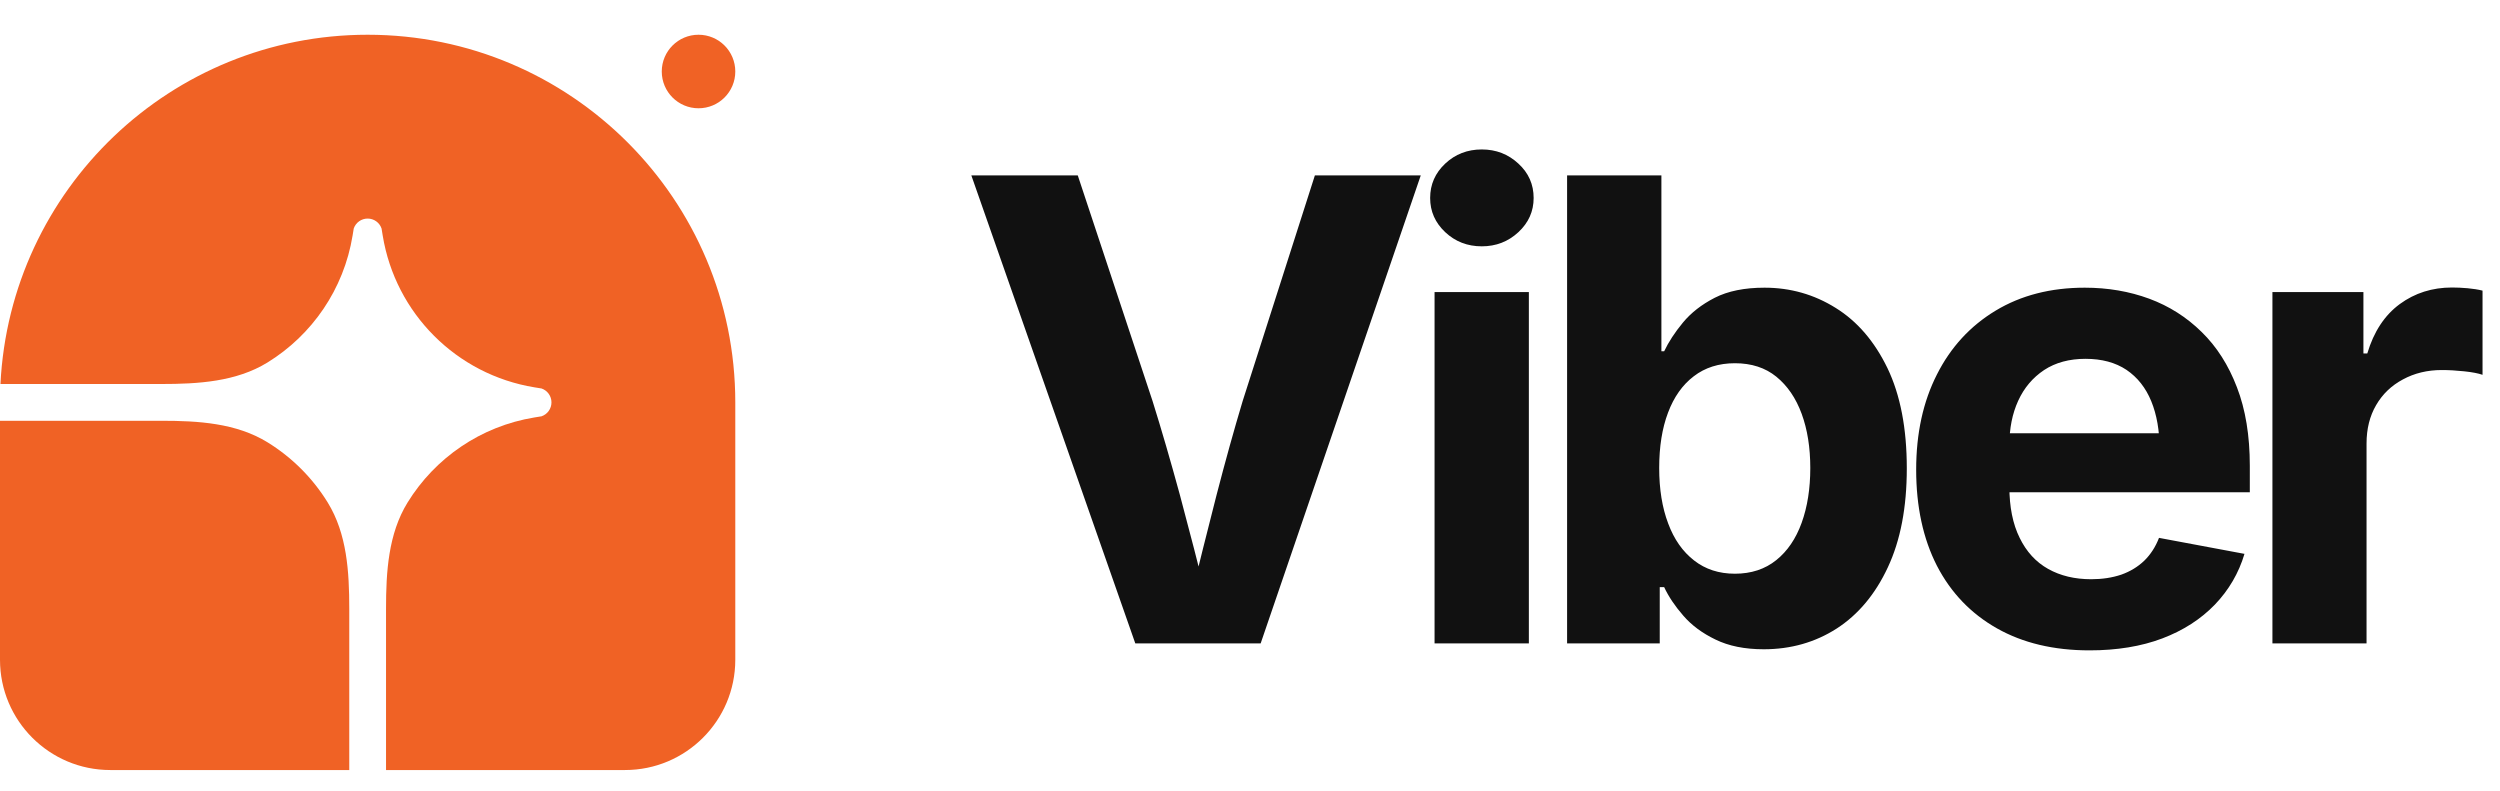
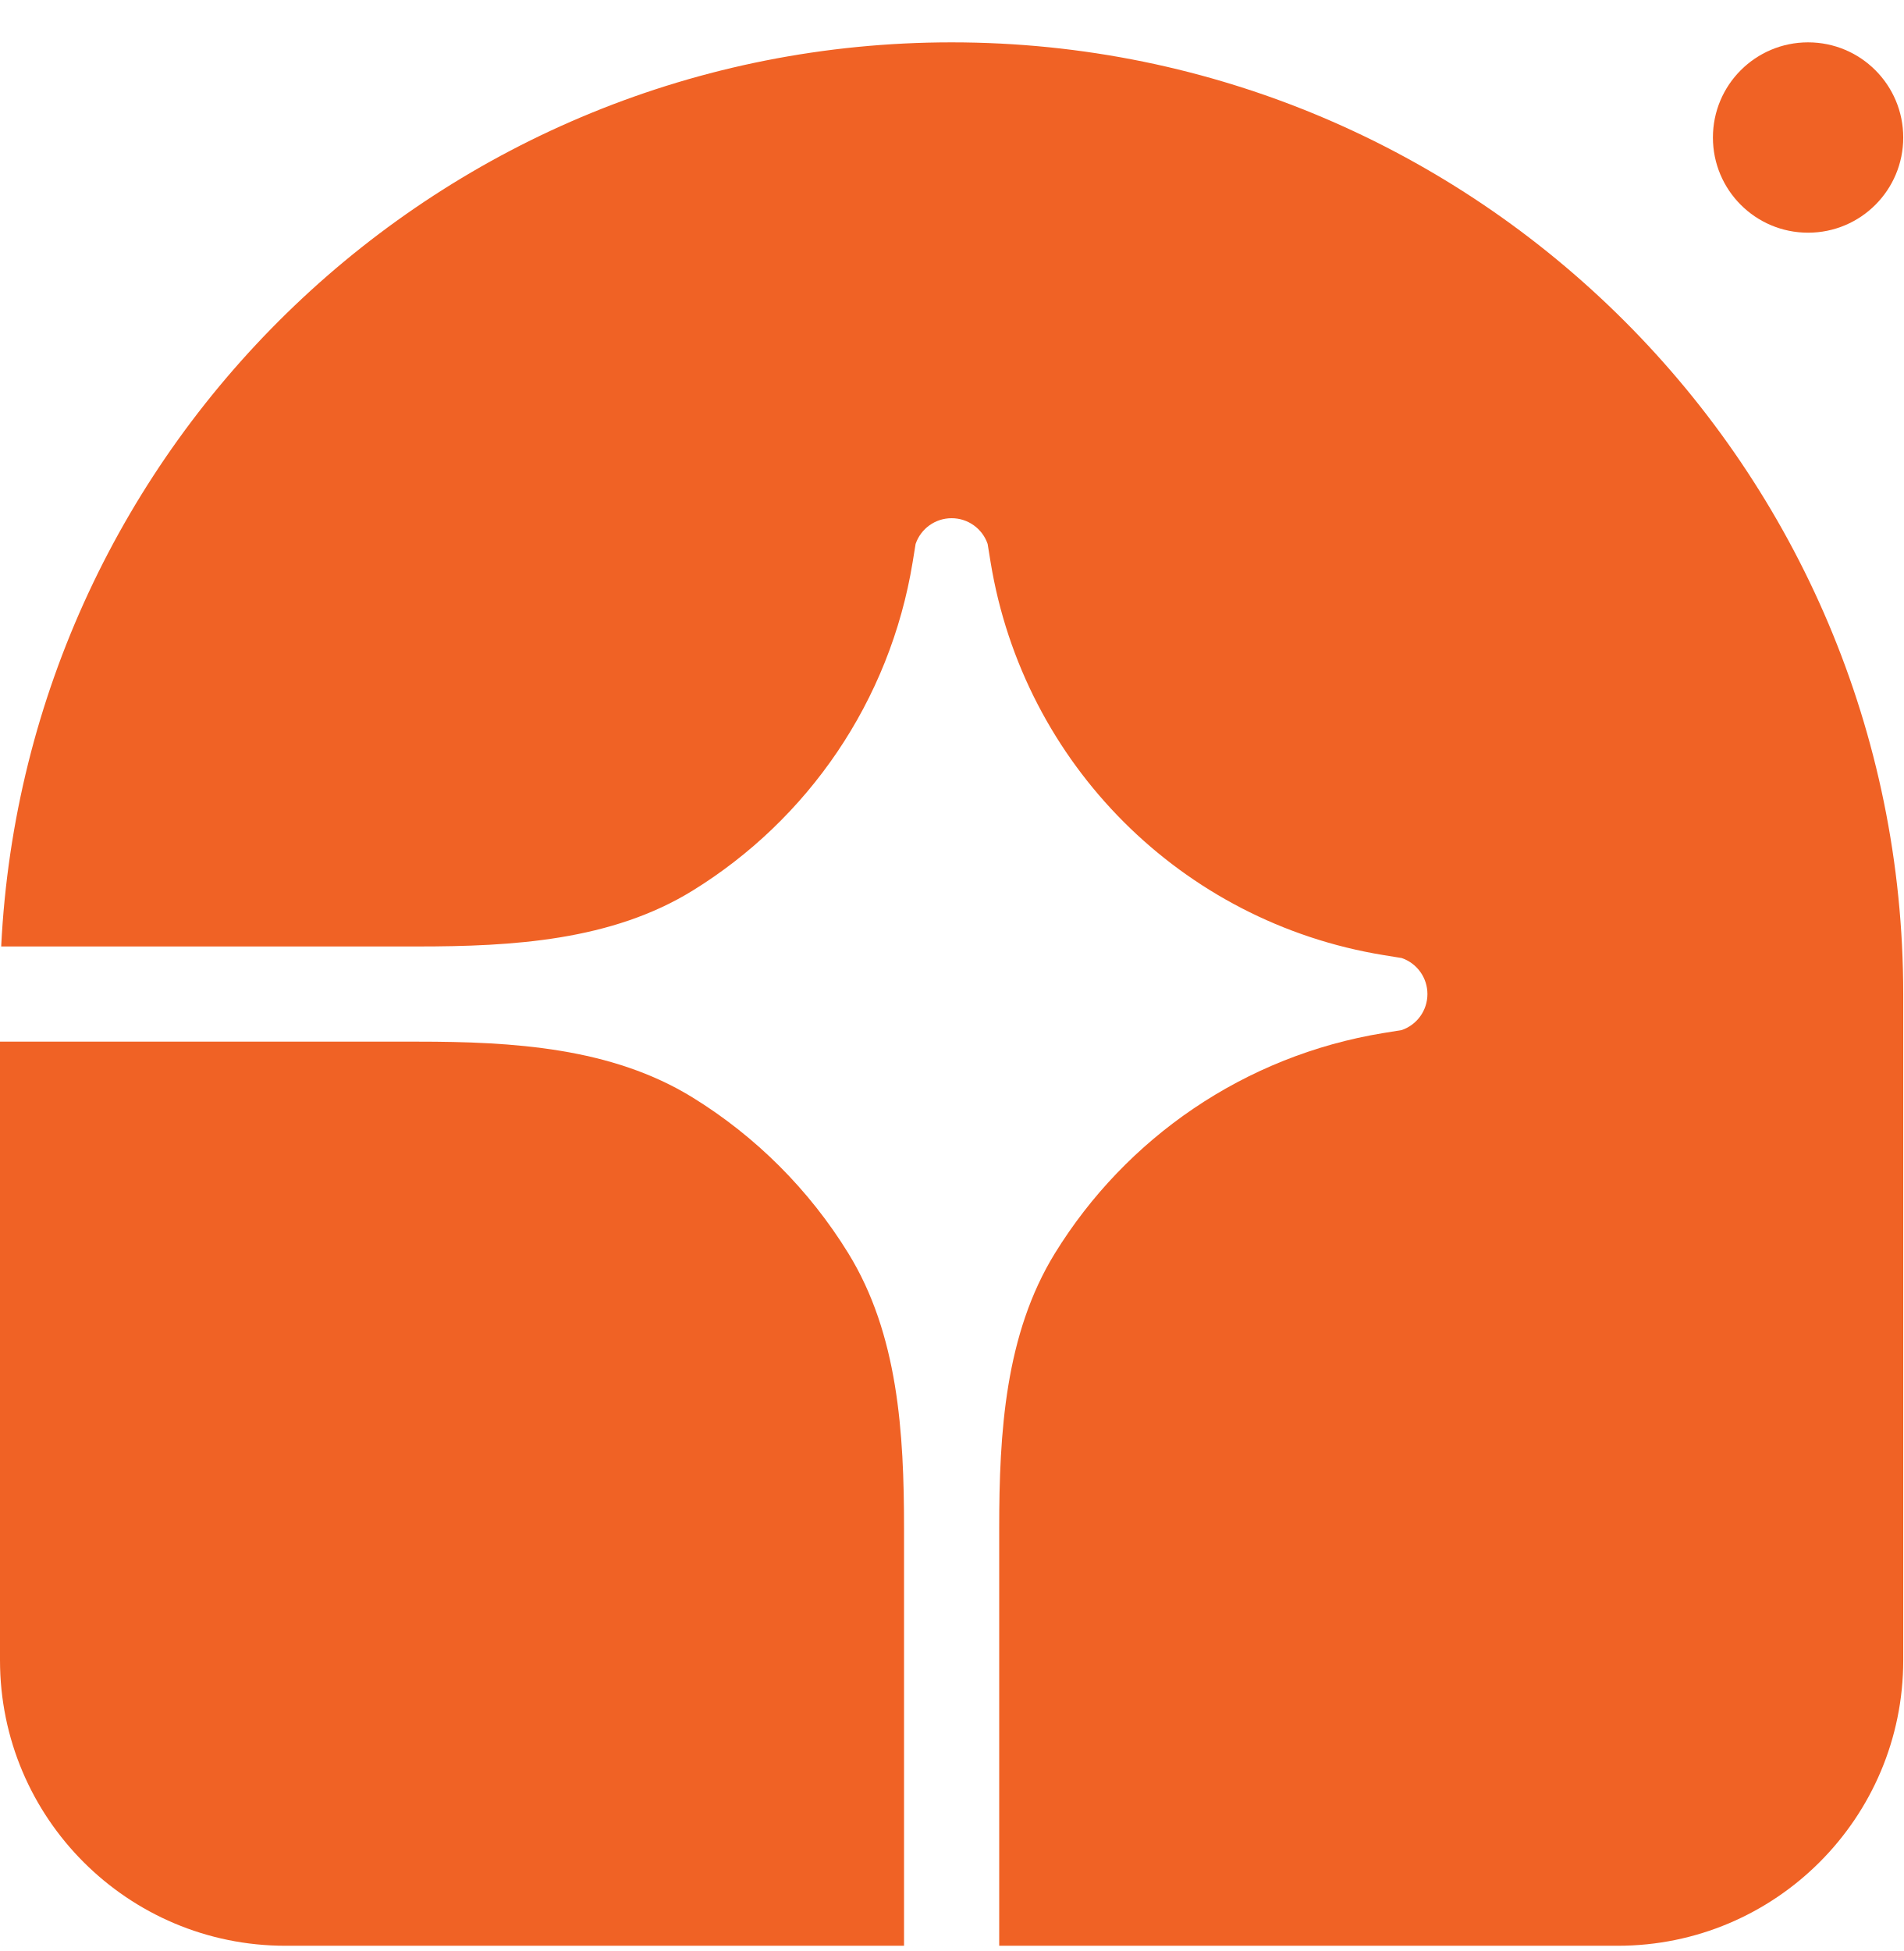
- <svg xmlns="http://www.w3.org/2000/svg" data-logo="logo" viewBox="0 0 136 43">
-   <g id="logogram" transform="translate(0, 1) rotate(0)">
+ <svg xmlns="http://www.w3.org/2000/svg" data-logo="logo" viewBox="0 0 40 41">
+   <g id="logogram" transform="translate(0, 0) rotate(0)">
    <path d="M20 0.89C31.046 0.89 40 9.844 40 20.89V34.89C40 38.204 37.314 40.89 34 40.89H21V32.116C21 30.114 21.122 28.04 22.172 26.336C23.663 23.917 26.151 22.187 29.076 21.709L29.459 21.647C29.783 21.536 30 21.232 30 20.89C30 20.548 29.783 20.244 29.459 20.133L29.076 20.071C24.836 19.378 21.512 16.054 20.819 11.813L20.757 11.431C20.646 11.107 20.342 10.89 20 10.89C19.658 10.89 19.354 11.107 19.243 11.431L19.181 11.813C18.703 14.739 16.973 17.227 14.554 18.718C12.85 19.768 10.776 19.89 8.774 19.89H0.025C0.546 9.309 9.29 0.89 20 0.89Z" fill="#F06225" />
    <path d="M0 21.89H8.774C10.776 21.89 12.85 22.012 14.554 23.062C15.885 23.882 17.008 25.005 17.828 26.336C18.878 28.041 19 30.114 19 32.116V40.89H6C2.686 40.89 0 38.204 0 34.89V21.89Z" fill="#F06225" />
    <path d="M40 2.89C40 3.995 39.105 4.89 38 4.89C36.895 4.89 36 3.995 36 2.89C36 1.785 36.895 0.89 38 0.89C39.105 0.89 40 1.785 40 2.89Z" fill="#F06225" />
  </g>
-   <g id="logotype" transform="translate(46, 8)">
-     <path fill="#111111" d="M22.58 27L15.76 27L6.84 1.54L12.63 1.54L16.70 13.82Q17.43 16.15 18.19 18.94Q18.94 21.74 19.77 25.05L19.77 25.05L18.65 25.05Q19.47 21.70 20.18 18.93Q20.90 16.15 21.60 13.82L21.60 13.82L25.53 1.54L31.29 1.54L22.58 27ZM37.17 27L32.04 27L32.04 7.89L37.17 7.89L37.17 27ZM34.61 5.40L34.61 5.40Q33.44 5.40 32.62 4.63Q31.80 3.86 31.80 2.77L31.80 2.77Q31.80 1.67 32.62 0.90Q33.44 0.13 34.61 0.13L34.61 0.13Q35.77 0.13 36.60 0.90Q37.43 1.66 37.43 2.77L37.43 2.77Q37.43 3.86 36.60 4.63Q35.77 5.40 34.61 5.40ZM49.95 27.32L49.95 27.32Q48.40 27.32 47.32 26.79Q46.24 26.27 45.57 25.49Q44.89 24.71 44.53 23.94L44.53 23.94L44.29 23.94L44.29 27L39.25 27L39.25 1.54L44.38 1.54L44.38 11.11L44.53 11.11Q44.89 10.35 45.55 9.55Q46.21 8.75 47.28 8.20Q48.36 7.65 49.99 7.65L49.99 7.65Q52.10 7.65 53.86 8.75Q55.62 9.84 56.68 12.03Q57.73 14.22 57.73 17.48L57.73 17.48Q57.73 20.66 56.70 22.86Q55.68 25.05 53.92 26.19Q52.16 27.32 49.95 27.32ZM48.38 23.21L48.38 23.21Q49.71 23.21 50.63 22.47Q51.54 21.74 52.01 20.44Q52.48 19.14 52.48 17.46L52.48 17.46Q52.48 15.79 52.01 14.51Q51.54 13.23 50.63 12.49Q49.73 11.76 48.38 11.76L48.38 11.76Q47.06 11.76 46.14 12.47Q45.22 13.17 44.74 14.45Q44.26 15.72 44.26 17.46L44.26 17.46Q44.26 19.19 44.75 20.48Q45.23 21.77 46.16 22.49Q47.08 23.21 48.38 23.21ZM67.67 27.38L67.67 27.38Q64.75 27.38 62.63 26.18Q60.51 24.98 59.37 22.78Q58.24 20.57 58.24 17.55L58.24 17.55Q58.24 14.59 59.37 12.37Q60.49 10.15 62.56 8.90Q64.63 7.65 67.41 7.65L67.41 7.65Q69.29 7.65 70.92 8.25Q72.54 8.85 73.77 10.06Q75.00 11.26 75.69 13.07Q76.39 14.88 76.39 17.34L76.39 17.34L76.39 18.78L60.34 18.78L60.34 15.57L73.87 15.57L71.48 16.42Q71.48 14.93 71.03 13.83Q70.58 12.73 69.68 12.12Q68.78 11.52 67.45 11.52L67.45 11.52Q66.13 11.52 65.20 12.13Q64.27 12.75 63.79 13.80Q63.31 14.85 63.31 16.20L63.31 16.20L63.31 18.47Q63.31 20.13 63.87 21.26Q64.42 22.39 65.42 22.95Q66.42 23.51 67.76 23.51L67.76 23.51Q68.66 23.51 69.40 23.26Q70.13 23.00 70.65 22.50Q71.17 21.99 71.45 21.26L71.45 21.26L76.10 22.13Q75.63 23.70 74.49 24.89Q73.34 26.08 71.63 26.73Q69.91 27.38 67.67 27.38ZM82.74 27L77.62 27L77.62 7.89L82.57 7.89L82.57 11.23L82.78 11.23Q83.31 9.45 84.55 8.54Q85.78 7.64 87.39 7.64L87.39 7.64Q87.78 7.64 88.24 7.68Q88.69 7.72 89.05 7.81L89.05 7.81L89.05 12.39Q88.71 12.27 88.06 12.20Q87.41 12.13 86.83 12.13L86.83 12.13Q85.66 12.13 84.72 12.64Q83.78 13.14 83.26 14.04Q82.74 14.93 82.74 16.13L82.74 16.13L82.74 27Z" />
-   </g>
+   <g id="logotype" transform="translate(40, 20.5)" />
</svg>
